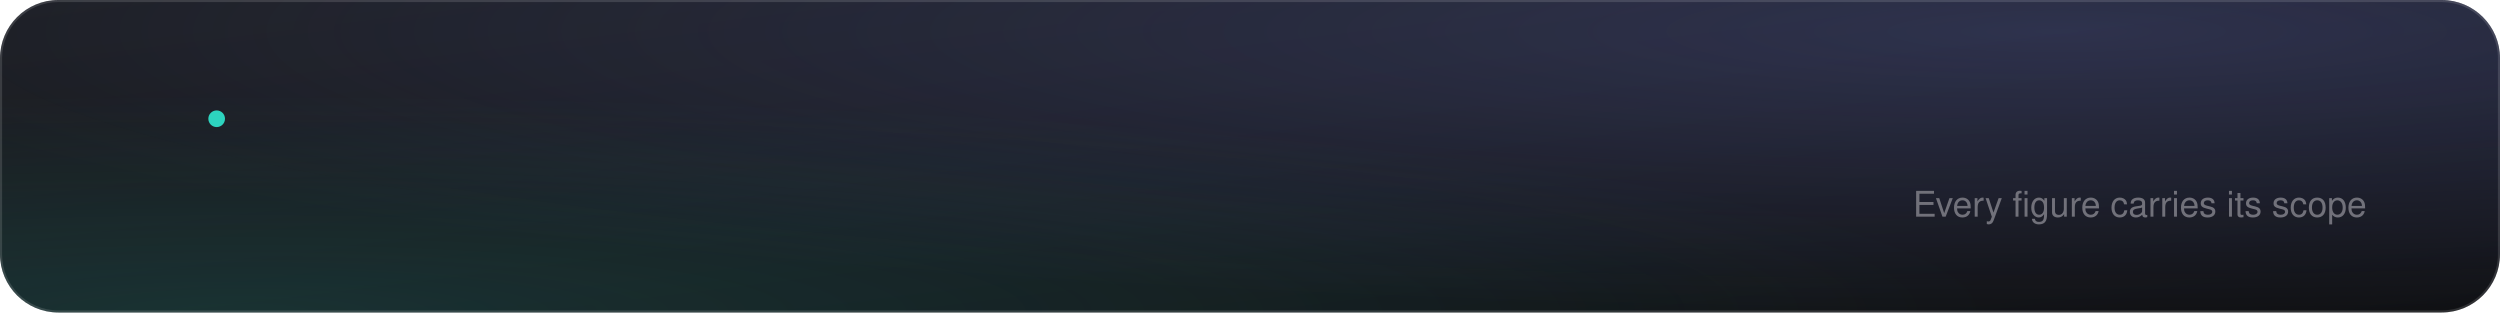
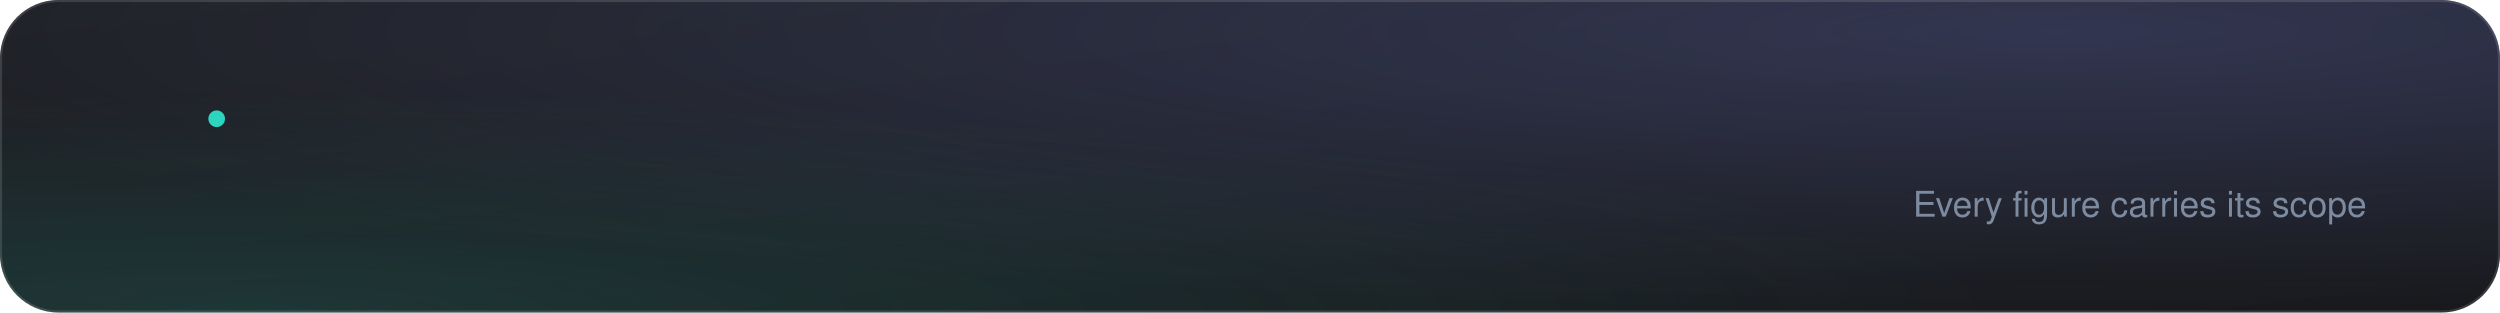
<svg xmlns="http://www.w3.org/2000/svg" viewBox="0 0 1200 150" width="1200" height="150" role="img" aria-label="03 By the numbers. Every figure carries its scope">
  <style>.ln{transform-origin:64px 0;transform:scaleX(0);animation:ln 1.2s .2s ease-out forwards}@keyframes ln{to{transform:scaleX(1)}}.in{opacity:0;animation:in .8s ease-out forwards}.i2{animation-delay:.25s}@keyframes in{from{opacity:0;transform:translateX(-10px)}to{opacity:1;transform:none}}.dot{animation:d 2.4s ease-in-out infinite}@keyframes d{0%,100%{opacity:.35}50%{opacity:1}}@media (prefers-reduced-motion: reduce){*{animation:none!important}}</style>
  <defs>
    <linearGradient id="bg" x1="0" y1="0" x2="1" y2="1">
-       <stop offset="0" stop-color="#1d1f24" />
-       <stop offset="1" stop-color="#101114" />
+       <stop offset="0" stop-color="#1f2125" />
+       <stop offset="1" stop-color="#18191c" />
    </linearGradient>
    <linearGradient id="accent" x1="0" y1="0" x2="1" y2="0">
      <stop offset="0" stop-color="#2dd4bf" />
      <stop offset=".5" stop-color="#818cf8" />
      <stop offset="1" stop-color="#c084fc" />
    </linearGradient>
    <radialGradient id="glow" cx=".82" cy=".1" r=".9">
      <stop offset="0" stop-color="#818cf8" stop-opacity=".22" />
      <stop offset="1" stop-color="#818cf8" stop-opacity="0" />
    </radialGradient>
    <radialGradient id="glow2" cx=".1" cy="1" r=".7">
      <stop offset="0" stop-color="#2dd4bf" stop-opacity=".14" />
      <stop offset="1" stop-color="#2dd4bf" stop-opacity="0" />
    </radialGradient>
  </defs>
  <rect width="1200" height="150" rx="28" fill="url(#bg)" />
  <rect width="1200" height="150" rx="28" fill="url(#glow)" />
  <rect width="1200" height="150" rx="28" fill="url(#glow2)" />
  <rect x=".5" y=".5" width="1199" height="149" rx="27.5" fill="none" stroke="rgba(255,255,255,0.13)" />
  <g class="in">
    <text x="64" y="62" font-family="SFMono-Regular, Menlo, Consolas, monospace" font-size="15" font-weight="600" fill="#2dd4bf" text-anchor="start" letter-spacing="3">03</text>
  </g>
  <circle class="dot" cx="104" cy="57" r="4" fill="#2dd4bf" />
  <g class="in i2">
    <text x="64" y="104" font-family="-apple-system, BlinkMacSystemFont, 'Segoe UI', Helvetica, Arial, sans-serif" font-size="40" font-weight="700" fill="#f5f5f7" text-anchor="start" letter-spacing="-1">By the numbers</text>
  </g>
-   <text x="1136" y="104" font-family="-apple-system, BlinkMacSystemFont, 'Segoe UI', Helvetica, Arial, sans-serif" font-size="17" font-weight="400" fill="#71717a" text-anchor="end" letter-spacing="0">Every figure carries its scope</text>
+   <text x="1136" y="104" font-family="-apple-system, BlinkMacSystemFont, 'Segoe UI', Helvetica, Arial, sans-serif" font-size="17" font-weight="400" fill="#7d8ba1" text-anchor="end" letter-spacing="0">Every figure carries its scope</text>
  <rect class="ln" x="64" y="124" width="1072" height="2" rx="1" fill="url(#accent)" />
</svg>
